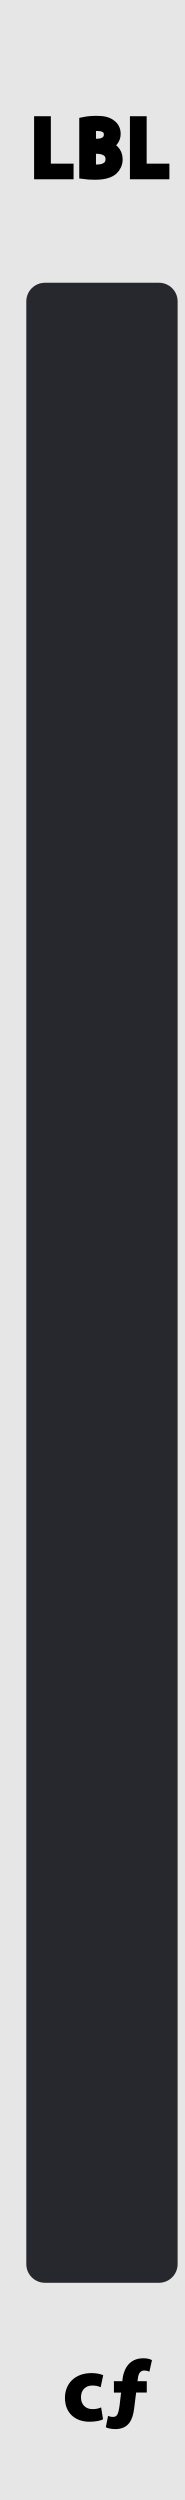
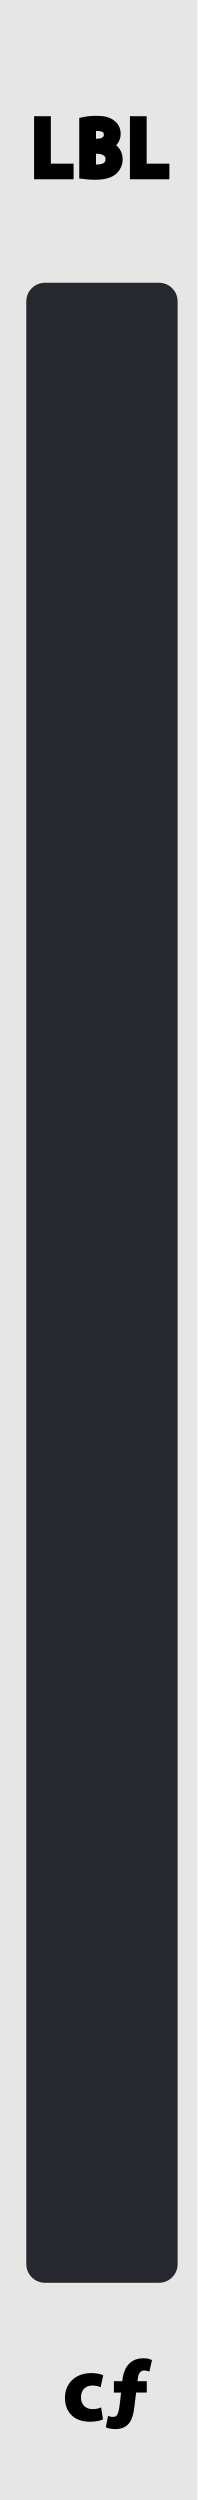
- <svg xmlns="http://www.w3.org/2000/svg" version="1.1" id="svg12553" x="0px" y="0px" width="28px" height="380px" viewBox="0 0 28 380" enable-background="new 0 0 28 380" xml:space="preserve">
+ <svg xmlns="http://www.w3.org/2000/svg" version="1.1" id="svg12553" x="0px" y="0px" width="30px" height="380px" viewBox="0 0 30 380" enable-background="new 0 0 30 380" xml:space="preserve">
  <rect fill="#E6E6E6" width="30.001" height="380" />
  <g id="g13122" transform="matrix(0.2760238,0,0,0.2760238,354.0962,57.73635)">
    <g id="g13178" transform="translate(-167.0764,-20.55757)">
      <g id="g13224" transform="translate(-99.2314,6.094906)">
        <g id="path30351">
			</g>
      </g>
    </g>
  </g>
  <g id="text4860">
</g>
  <g id="flowRoot1009">
</g>
  <g>
    <path stroke="#000000" stroke-width="0.25" stroke-miterlimit="10" d="M15.522,367.67c-0.379,0.168-1.084,0.309-1.897,0.309   c-2.213,0-3.628-1.346-3.628-3.502c0-2.004,1.373-3.643,3.922-3.643c0.561,0,1.178,0.1,1.625,0.268l-0.336,1.582   c-0.252-0.104-0.639-0.211-1.19-0.211c-1.121,0-1.849,0.799-1.835,1.92c0,1.26,0.84,1.92,1.877,1.92c0.5,0,0.896-0.086,1.214-0.211   L15.522,367.67z" />
    <path stroke="#000000" stroke-width="0.25" stroke-miterlimit="10" d="M17.438,362.066h1.273l0.042-0.448   c0.11-0.938,0.63-3.039,3.039-3.039c0.478,0,0.911,0.098,1.163,0.224l-0.336,1.514c-0.169-0.062-0.395-0.127-0.659-0.127   c-0.7,0-1.036,0.506-1.12,1.271l-0.084,0.605h1.43v1.479h-1.604l-0.312,2.493c-0.211,1.709-0.785,3.062-2.771,3.062   c-0.575-0.015-1.063-0.125-1.274-0.229l0.295-1.479c0.209,0.084,0.438,0.104,0.658,0.104c0.699-0.021,0.938-0.396,1.139-1.98   l0.229-1.97h-1.104v-1.479H17.438L17.438,362.066L17.438,362.066z" />
  </g>
  <path fill="#27282D" d="M26.998,344.15c0,1.563-1.27,2.834-2.834,2.834H6.832c-1.564,0-2.834-1.271-2.834-2.834V45.814  c0-1.565,1.27-2.834,2.834-2.834h17.333c1.565,0,2.834,1.269,2.834,2.834L26.998,344.15L26.998,344.15z" />
  <g>
    <path stroke="#000000" stroke-width="1.5" stroke-miterlimit="10" d="M5.934,18.417h1.044v7.208h3.454V26.5H5.934V18.417z" />
    <path stroke="#000000" stroke-width="1.5" stroke-miterlimit="10" d="M12.797,18.525c0.455-0.096,1.174-0.168,1.905-0.168   c1.044,0,1.716,0.18,2.219,0.588c0.42,0.312,0.672,0.792,0.672,1.427c0,0.779-0.516,1.463-1.367,1.775v0.024   c0.768,0.192,1.667,0.828,1.667,2.027c0,0.696-0.275,1.223-0.684,1.619c-0.563,0.516-1.475,0.755-2.793,0.755   c-0.72,0-1.271-0.048-1.619-0.096V18.525z M13.839,21.835h0.947c1.104,0,1.751-0.576,1.751-1.355c0-0.948-0.72-1.319-1.774-1.319   c-0.48,0-0.755,0.036-0.923,0.072V21.835z M13.839,25.709c0.204,0.036,0.504,0.048,0.875,0.048c1.079,0,2.074-0.396,2.074-1.571   c0-1.103-0.947-1.559-2.087-1.559h-0.863V25.709z" />
    <path stroke="#000000" stroke-width="1.5" stroke-miterlimit="10" d="M20.5,18.417h1.043v7.208h3.454V26.5H20.5V18.417z" />
  </g>
</svg>
